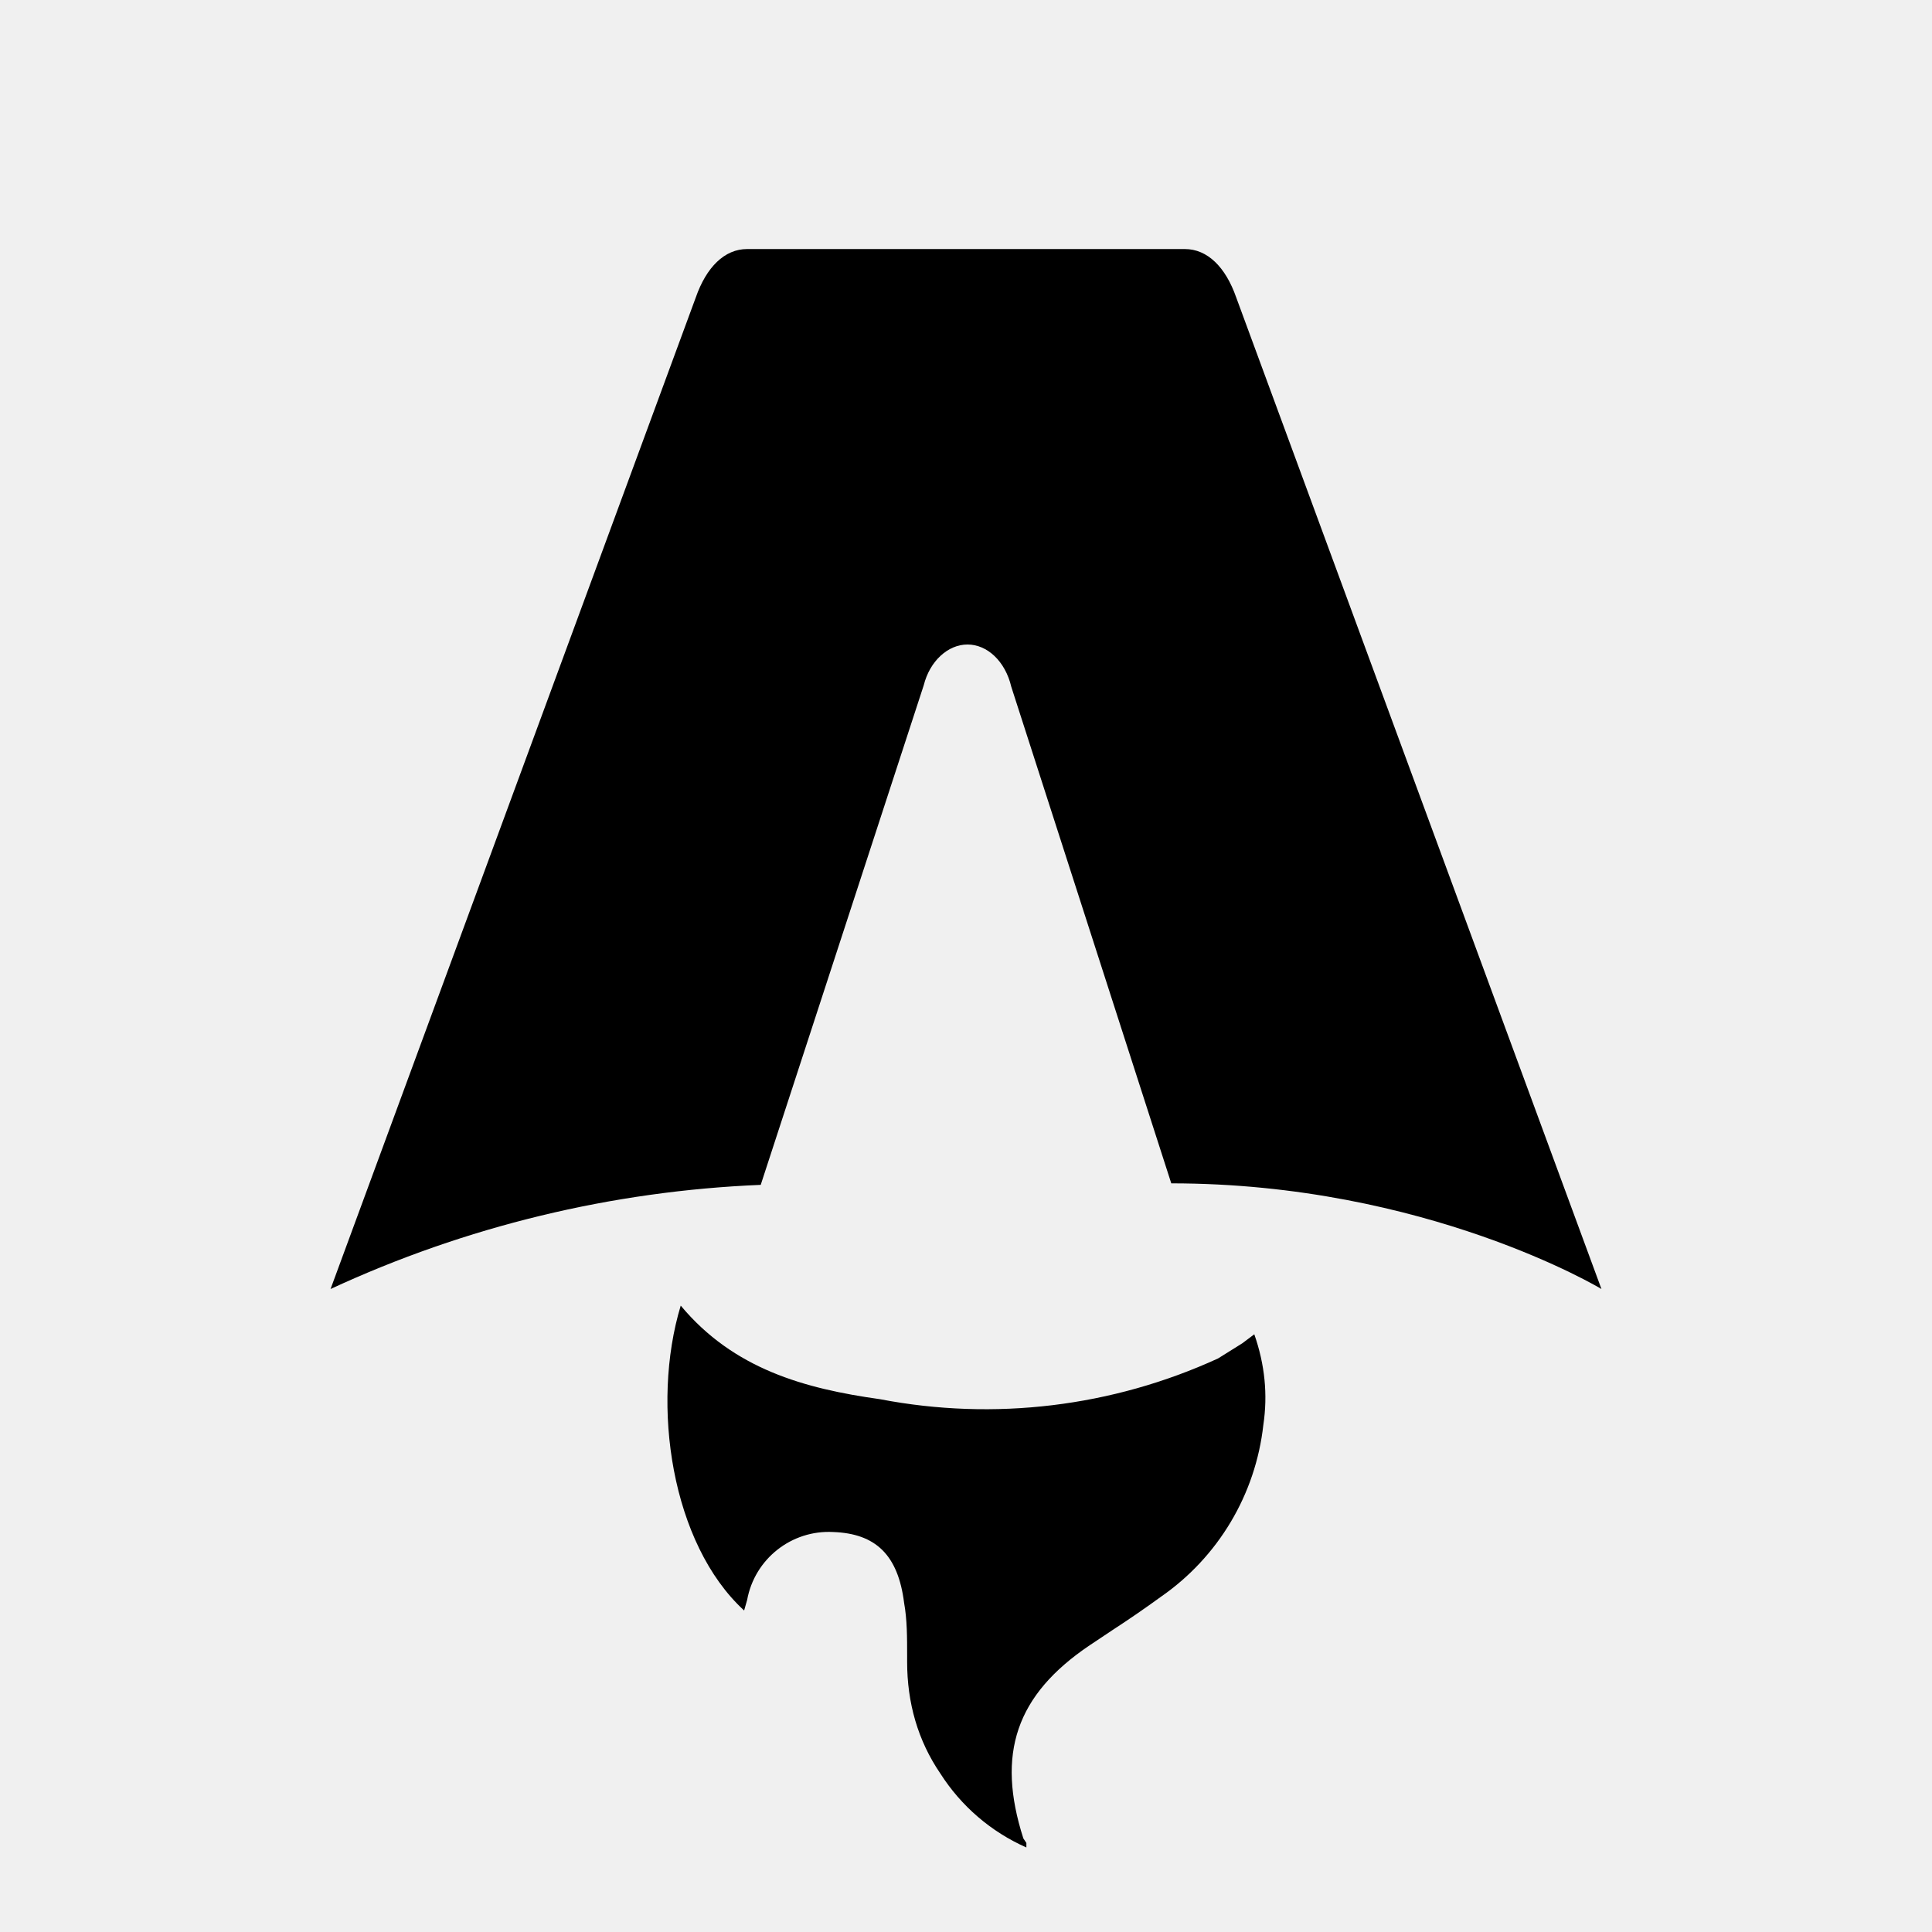
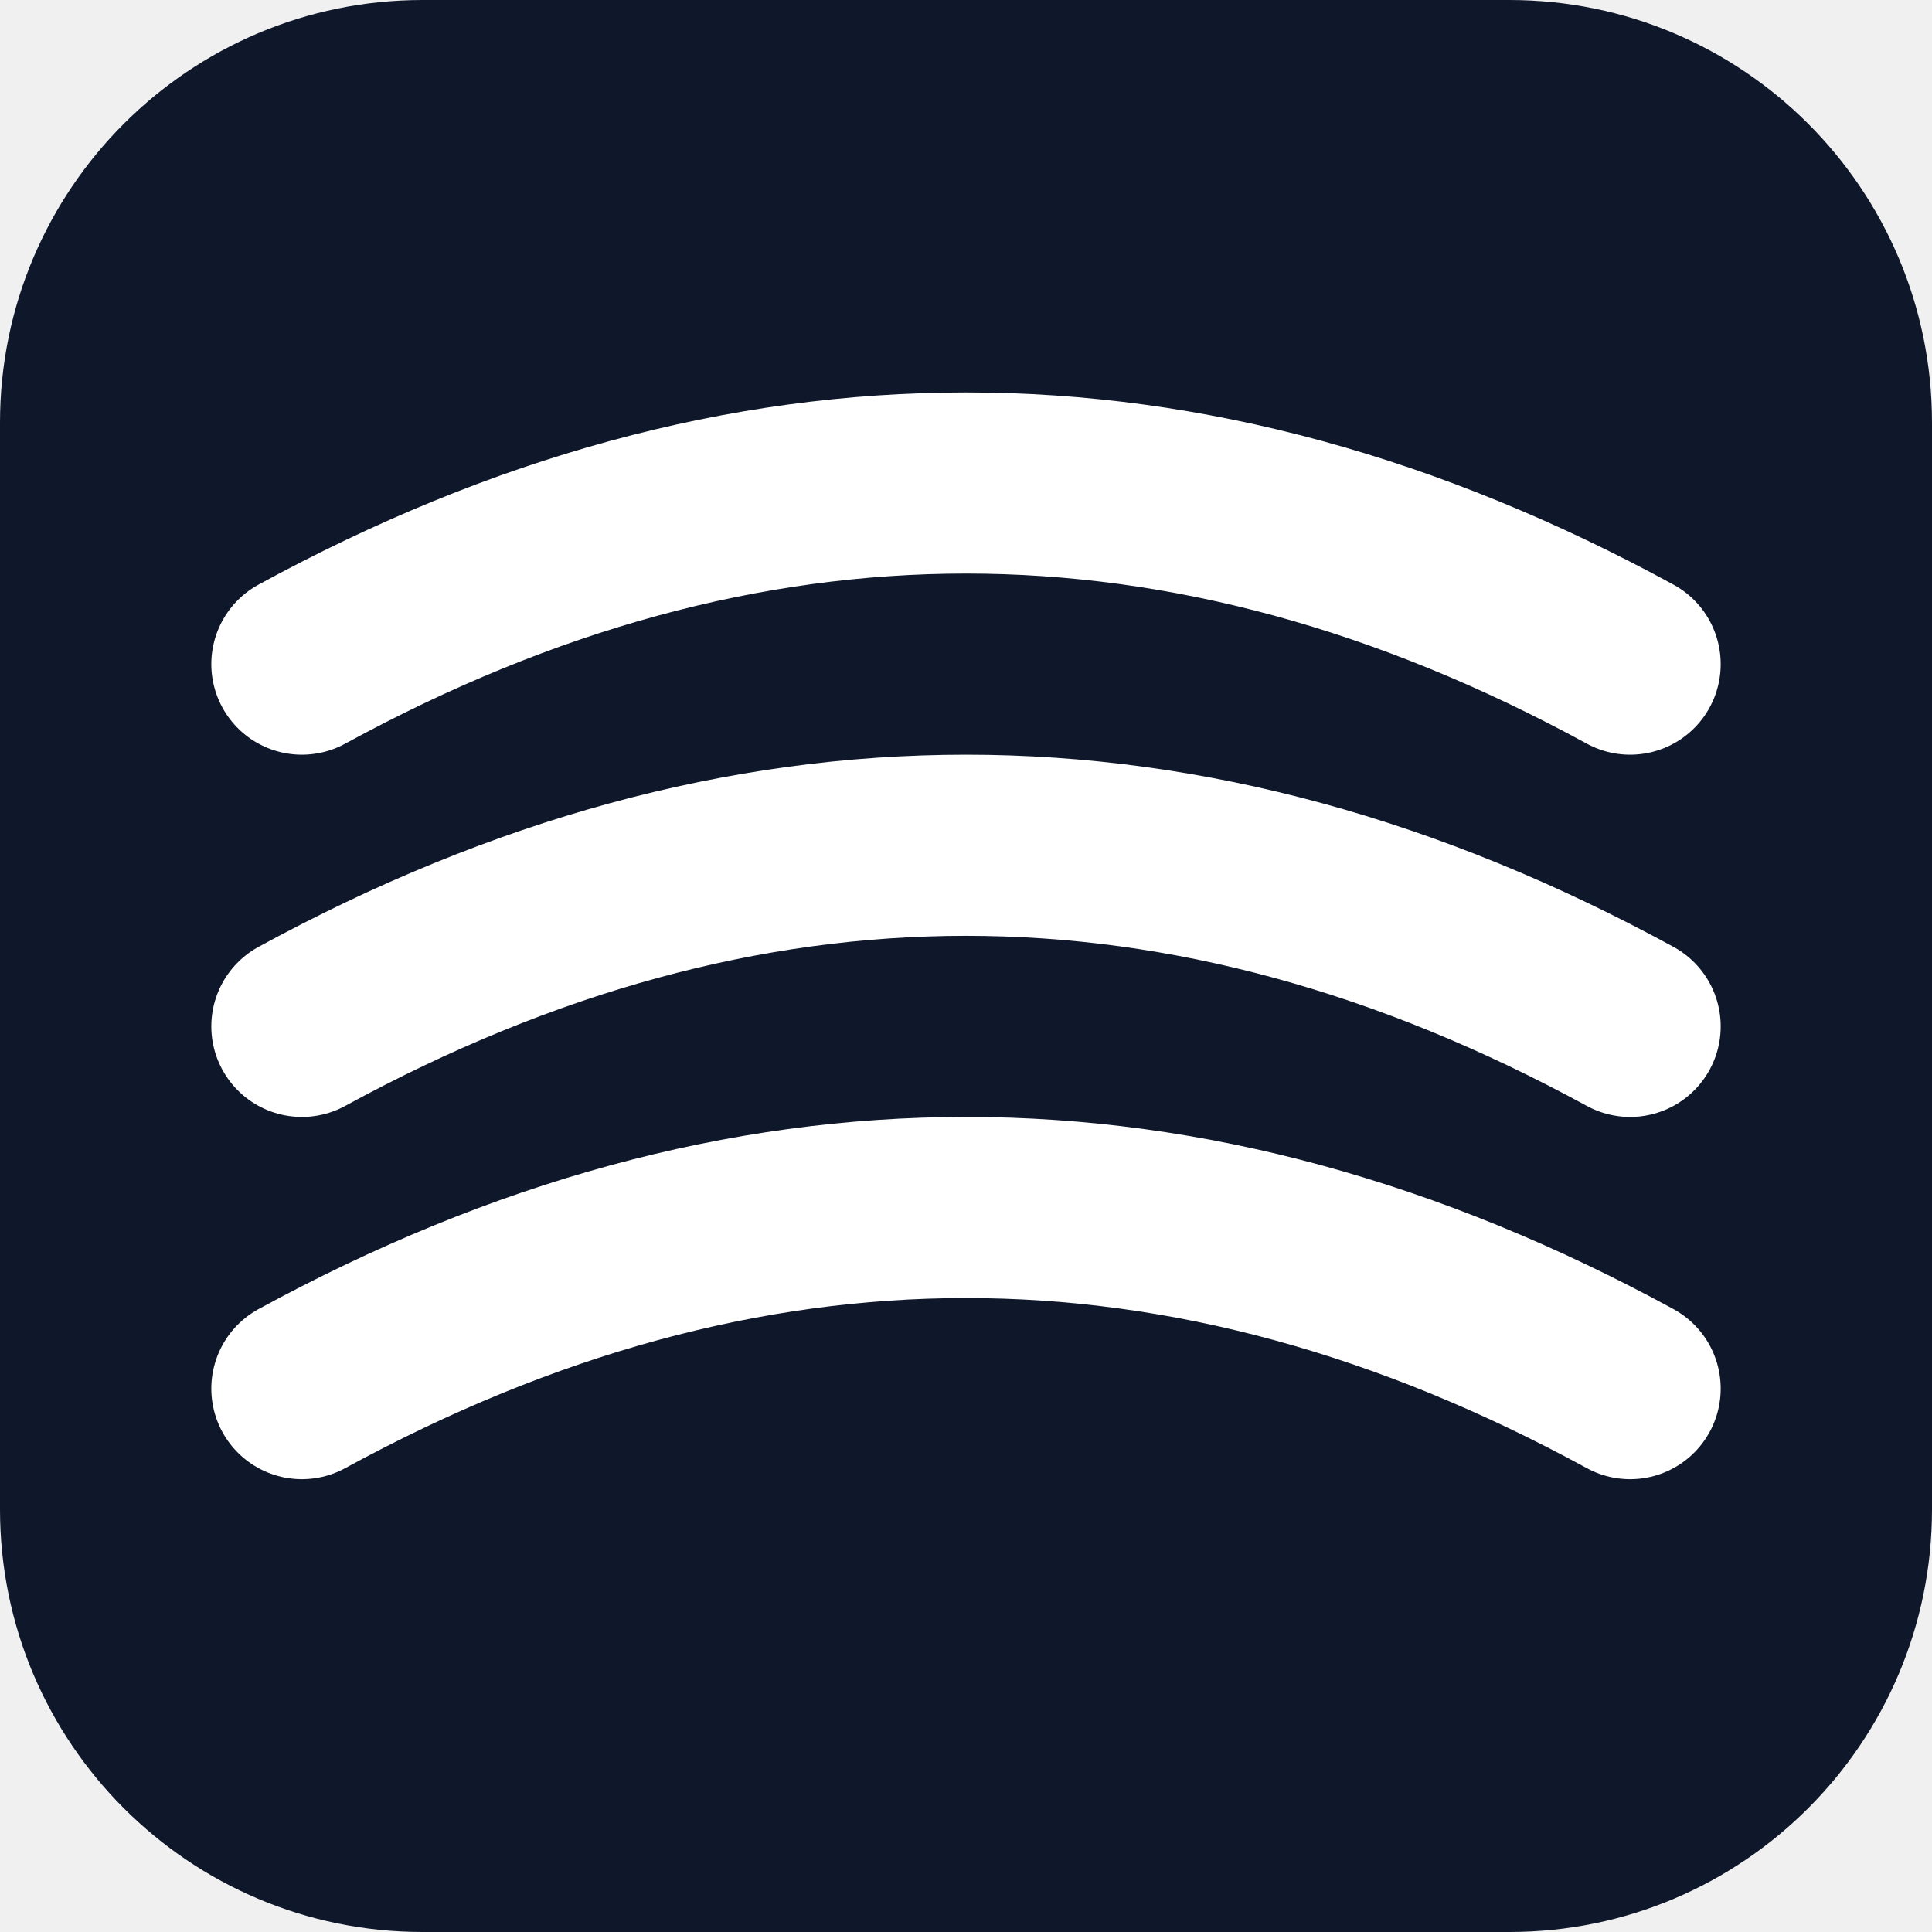
- <svg xmlns="http://www.w3.org/2000/svg" fill="none" viewBox="0 0 128 128">
-   <path d="M50.4 78.5a75.1 75.1 0 0 0-28.5 6.9l24.2-65.7c.7-2 1.9-3.2 3.4-3.2h29c1.5 0 2.7 1.2 3.4 3.2l24.2 65.7s-11.6-7-28.5-7L67 45.5c-.4-1.7-1.6-2.8-2.9-2.8-1.3 0-2.5 1.1-2.9 2.7L50.4 78.5Zm-1.1 28.2Zm-4.2-20.2c-2 6.6-.6 15.8 4.2 20.2a17.5 17.5 0 0 1 .2-.7 5.5 5.5 0 0 1 5.7-4.5c2.8.1 4.3 1.5 4.7 4.7.2 1.1.2 2.3.2 3.5v.4c0 2.7.7 5.2 2.2 7.4a13 13 0 0 0 5.7 4.9v-.3l-.2-.3c-1.8-5.6-.5-9.5 4.4-12.8l1.5-1a73 73 0 0 0 3.2-2.2 16 16 0 0 0 6.8-11.4c.3-2 .1-4-.6-6l-.8.6-1.6 1a37 37 0 0 1-22.4 2.7c-5-.7-9.7-2-13.2-6.2Z" />
-   <style>
-         path { fill: #000; }
-         @media (prefers-color-scheme: dark) {
-             path { fill: #FFF; }
-         }
-     </style>
+ <svg xmlns="http://www.w3.org/2000/svg" width="32" height="32" viewBox="0 0 32 32">
+   <rect width="32" height="32" rx="7" fill="#0f172a" />
+   <path d="M5 11 Q16 5 27 11" stroke="#ffffff" stroke-width="3" fill="none" stroke-linecap="round" />
+   <path d="M5 17 Q16 11 27 17" stroke="#ffffff" stroke-width="3" fill="none" stroke-linecap="round" />
+   <path d="M5 23 Q16 17 27 23" stroke="#ffffff" stroke-width="3" fill="none" stroke-linecap="round" />
</svg>
